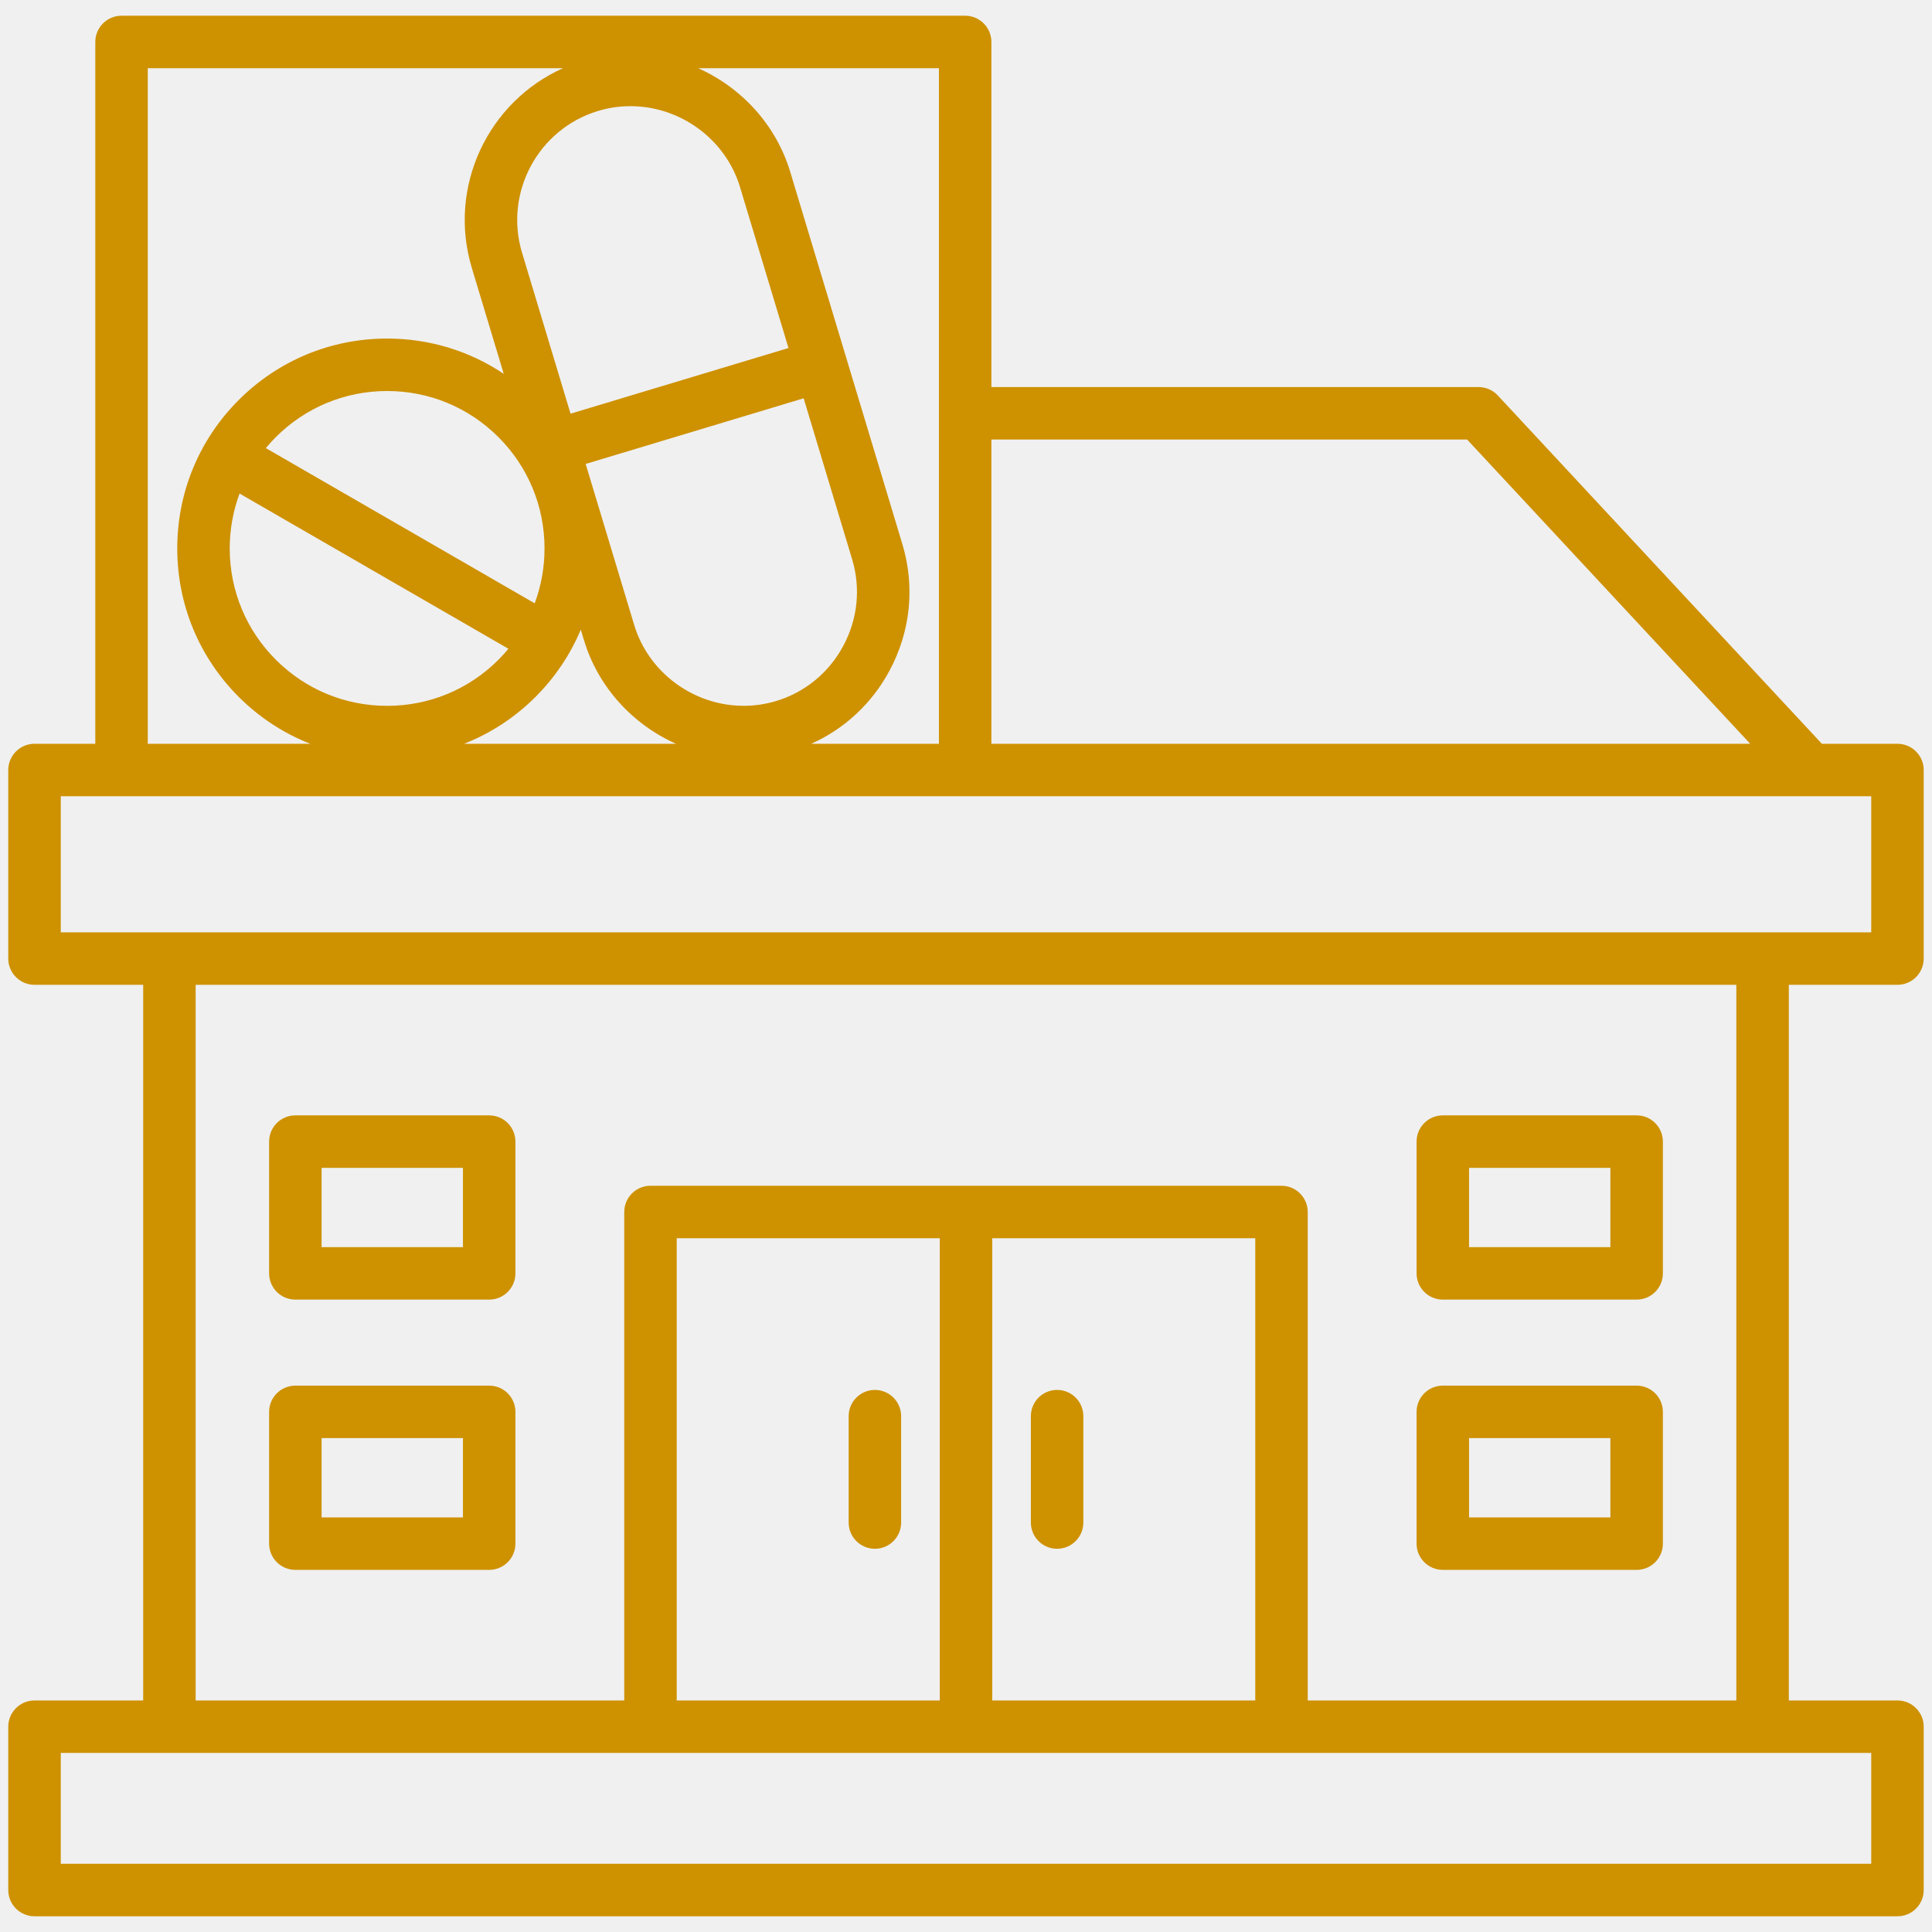
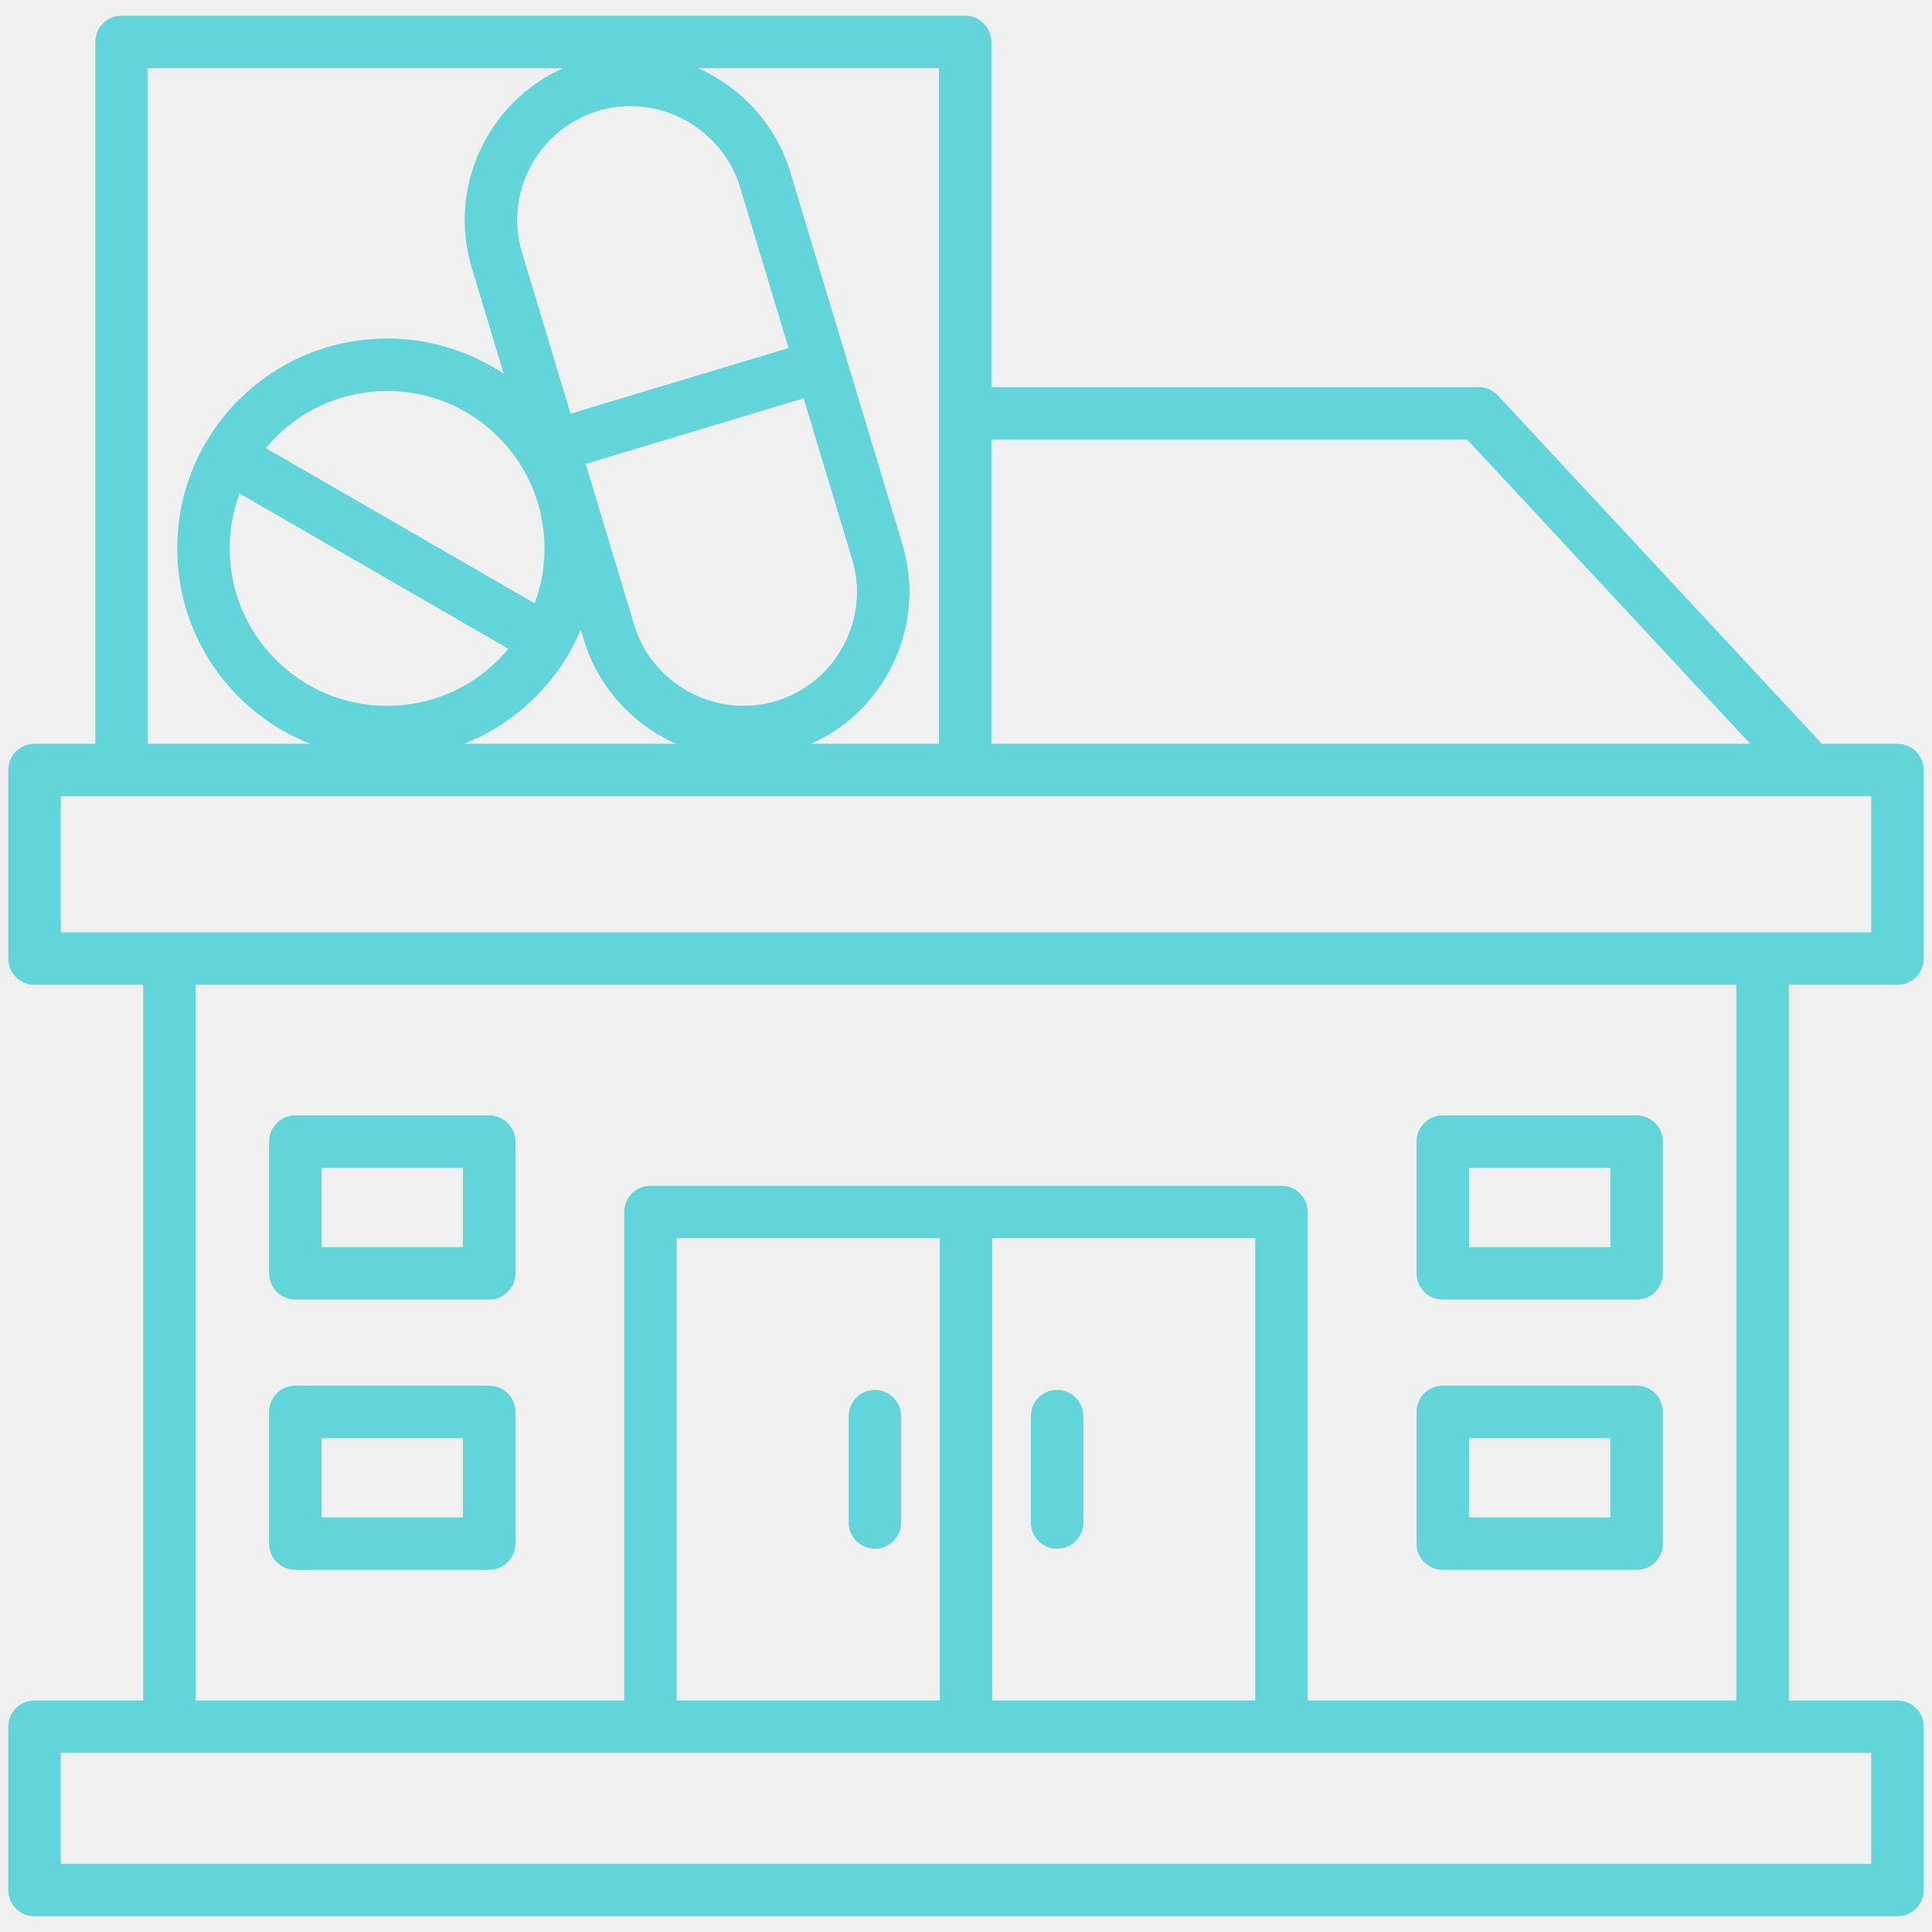
<svg xmlns="http://www.w3.org/2000/svg" width="64" height="64" viewBox="0 0 64 64" fill="none">
  <g clip-path="url(#clip0_141_1090)">
-     <path d="M35.018 51.305C34.538 51.305 34.149 50.916 34.149 50.436V46.912C34.149 46.432 34.538 46.043 35.018 46.043C35.498 46.043 35.887 46.432 35.887 46.912V50.436C35.887 50.916 35.498 51.305 35.018 51.305Z" fill="#CE9100" />
-     <path d="M28.982 51.305C28.502 51.305 28.113 50.916 28.113 50.436V46.912C28.113 46.432 28.502 46.043 28.982 46.043C29.462 46.043 29.851 46.432 29.851 46.912V50.436C29.851 50.916 29.462 51.305 28.982 51.305Z" fill="#CE9100" />
-     <path d="M54.216 43.051H47.795C47.315 43.051 46.926 42.662 46.926 42.182V37.818C46.926 37.337 47.315 36.948 47.795 36.948H54.216C54.696 36.948 55.085 37.337 55.085 37.818V42.182C55.085 42.662 54.696 43.051 54.216 43.051ZM48.664 41.313H53.346V38.686H48.664V41.313Z" fill="#CE9100" />
-     <path d="M54.216 52.004H47.795C47.315 52.004 46.926 51.615 46.926 51.135V46.77C46.926 46.29 47.315 45.901 47.795 45.901H54.216C54.696 45.901 55.085 46.29 55.085 46.77V51.135C55.085 51.615 54.696 52.004 54.216 52.004ZM48.664 50.266H53.346V47.639H48.664V50.266Z" fill="#CE9100" />
-     <path d="M16.205 43.051H9.784C9.304 43.051 8.915 42.662 8.915 42.182V37.818C8.915 37.337 9.304 36.948 9.784 36.948H16.205C16.685 36.948 17.074 37.337 17.074 37.818V42.182C17.074 42.662 16.685 43.051 16.205 43.051ZM10.653 41.313H15.336V38.686H10.653V41.313Z" fill="#CE9100" />
-     <path d="M16.205 52.004H9.784C9.304 52.004 8.915 51.615 8.915 51.135V46.77C8.915 46.29 9.304 45.901 9.784 45.901H16.205C16.685 45.901 17.074 46.29 17.074 46.77V51.135C17.074 51.615 16.685 52.004 16.205 52.004ZM10.653 50.266H15.336V47.639H10.653V50.266Z" fill="#CE9100" />
-     <path d="M62.856 32.623C63.336 32.623 63.725 32.234 63.725 31.754V25.508C63.725 25.028 63.336 24.639 62.856 24.639H60.352L49.615 13.098C49.451 12.922 49.22 12.822 48.979 12.822H32.841V1.39C32.841 0.91 32.452 0.521 31.972 0.521H4.026C3.546 0.521 3.157 0.91 3.157 1.39V24.639H1.143C0.664 24.639 0.274 25.028 0.274 25.508V31.754C0.274 32.234 0.663 32.623 1.143 32.623H4.743V56.33H1.143C0.664 56.33 0.274 56.719 0.274 57.199V62.61C0.274 63.09 0.663 63.479 1.143 63.479H62.856C63.336 63.479 63.725 63.09 63.725 62.61V57.199C63.725 56.719 63.336 56.33 62.856 56.33H59.257V32.623H62.856ZM48.6 14.56L57.978 24.639H32.841V14.56H48.6ZM31.103 24.639H26.872C27.975 24.146 28.882 23.305 29.466 22.217C30.165 20.917 30.316 19.428 29.892 18.025L26.178 5.695C25.709 4.139 24.566 2.901 23.127 2.259H31.103L31.103 24.639ZM20.883 3.517C22.546 3.517 24.038 4.619 24.514 6.196L26.12 11.529L18.9 13.704L17.293 8.371C16.694 6.381 17.826 4.273 19.816 3.674C20.163 3.569 20.522 3.517 20.883 3.517ZM24.638 23.381C22.976 23.381 21.483 22.279 21.008 20.702L19.401 15.369L26.622 13.194L28.228 18.527C28.517 19.486 28.413 20.505 27.935 21.395C27.457 22.286 26.665 22.935 25.706 23.224C25.359 23.328 25 23.381 24.638 23.381ZM17.713 19.986L8.806 14.844C8.909 14.72 9.018 14.6 9.133 14.484C10.118 13.497 11.429 12.953 12.825 12.953C14.215 12.953 15.523 13.494 16.507 14.476C17.493 15.46 18.037 16.769 18.038 18.162C18.039 18.794 17.927 19.41 17.713 19.986ZM7.936 16.349L16.842 21.491C16.739 21.615 16.631 21.735 16.516 21.851C15.531 22.838 14.22 23.382 12.825 23.382C11.434 23.382 10.125 22.841 9.141 21.858C8.155 20.875 7.612 19.566 7.61 18.173C7.61 17.54 7.722 16.925 7.936 16.349ZM17.747 23.078C18.393 22.43 18.896 21.677 19.239 20.857L19.344 21.203C19.812 22.759 20.957 23.998 22.395 24.639H15.371C16.251 24.293 17.059 23.768 17.747 23.078ZM4.895 2.259H18.65C16.162 3.373 14.822 6.194 15.629 8.873L16.687 12.384C15.554 11.624 14.22 11.215 12.825 11.215C10.964 11.215 9.216 11.94 7.902 13.256C6.591 14.571 5.87 16.317 5.872 18.175C5.874 20.033 6.599 21.778 7.913 23.09C8.599 23.774 9.403 24.295 10.278 24.639H4.895V2.259ZM2.013 26.377H61.987V30.885H2.013V26.377ZM61.987 61.741H2.013V58.068H61.987V61.741ZM41.582 56.33H32.869V41.018H41.582V56.33ZM31.131 56.33H22.417V41.018H31.131V56.33ZM57.518 56.33H43.32V40.149C43.32 39.669 42.931 39.28 42.451 39.28H21.548C21.068 39.28 20.679 39.669 20.679 40.149V56.33H6.481V32.623H57.518V56.33Z" fill="#CE9100" />
+     <path d="M35.018 51.305C34.538 51.305 34.149 50.916 34.149 50.436V46.912C34.149 46.432 34.538 46.043 35.018 46.043C35.498 46.043 35.887 46.432 35.887 46.912V50.436C35.887 50.916 35.498 51.305 35.018 51.305Z" fill="#61d5d9" />
+     <path d="M28.982 51.305C28.502 51.305 28.113 50.916 28.113 50.436V46.912C28.113 46.432 28.502 46.043 28.982 46.043C29.462 46.043 29.851 46.432 29.851 46.912V50.436C29.851 50.916 29.462 51.305 28.982 51.305Z" fill="#61d5d9" />
+     <path d="M54.216 43.051H47.795C47.315 43.051 46.926 42.662 46.926 42.182V37.818C46.926 37.337 47.315 36.948 47.795 36.948H54.216C54.696 36.948 55.085 37.337 55.085 37.818V42.182C55.085 42.662 54.696 43.051 54.216 43.051ZM48.664 41.313H53.346V38.686H48.664V41.313Z" fill="#61d5d9" />
+     <path d="M54.216 52.004H47.795C47.315 52.004 46.926 51.615 46.926 51.135V46.77C46.926 46.29 47.315 45.901 47.795 45.901H54.216C54.696 45.901 55.085 46.29 55.085 46.77V51.135C55.085 51.615 54.696 52.004 54.216 52.004ZM48.664 50.266H53.346V47.639H48.664V50.266Z" fill="#61d5d9" />
+     <path d="M16.205 43.051H9.784C9.304 43.051 8.915 42.662 8.915 42.182V37.818C8.915 37.337 9.304 36.948 9.784 36.948H16.205C16.685 36.948 17.074 37.337 17.074 37.818V42.182C17.074 42.662 16.685 43.051 16.205 43.051ZM10.653 41.313H15.336V38.686H10.653V41.313Z" fill="#61d5d9" />
+     <path d="M16.205 52.004H9.784C9.304 52.004 8.915 51.615 8.915 51.135V46.77C8.915 46.29 9.304 45.901 9.784 45.901H16.205C16.685 45.901 17.074 46.29 17.074 46.77V51.135C17.074 51.615 16.685 52.004 16.205 52.004ZM10.653 50.266H15.336V47.639H10.653V50.266Z" fill="#61d5d9" />
+     <path d="M62.856 32.623C63.336 32.623 63.725 32.234 63.725 31.754V25.508C63.725 25.028 63.336 24.639 62.856 24.639H60.352L49.615 13.098C49.451 12.922 49.22 12.822 48.979 12.822H32.841V1.39C32.841 0.91 32.452 0.521 31.972 0.521H4.026C3.546 0.521 3.157 0.91 3.157 1.39V24.639H1.143C0.664 24.639 0.274 25.028 0.274 25.508V31.754C0.274 32.234 0.663 32.623 1.143 32.623H4.743V56.33H1.143C0.664 56.33 0.274 56.719 0.274 57.199V62.61C0.274 63.09 0.663 63.479 1.143 63.479H62.856C63.336 63.479 63.725 63.09 63.725 62.61V57.199C63.725 56.719 63.336 56.33 62.856 56.33H59.257V32.623H62.856ZM48.6 14.56L57.978 24.639H32.841V14.56H48.6ZM31.103 24.639H26.872C27.975 24.146 28.882 23.305 29.466 22.217C30.165 20.917 30.316 19.428 29.892 18.025L26.178 5.695C25.709 4.139 24.566 2.901 23.127 2.259H31.103L31.103 24.639ZM20.883 3.517C22.546 3.517 24.038 4.619 24.514 6.196L26.12 11.529L18.9 13.704L17.293 8.371C16.694 6.381 17.826 4.273 19.816 3.674C20.163 3.569 20.522 3.517 20.883 3.517ZM24.638 23.381C22.976 23.381 21.483 22.279 21.008 20.702L19.401 15.369L26.622 13.194L28.228 18.527C28.517 19.486 28.413 20.505 27.935 21.395C27.457 22.286 26.665 22.935 25.706 23.224C25.359 23.328 25 23.381 24.638 23.381ZM17.713 19.986L8.806 14.844C8.909 14.72 9.018 14.6 9.133 14.484C10.118 13.497 11.429 12.953 12.825 12.953C14.215 12.953 15.523 13.494 16.507 14.476C17.493 15.46 18.037 16.769 18.038 18.162C18.039 18.794 17.927 19.41 17.713 19.986ZM7.936 16.349L16.842 21.491C16.739 21.615 16.631 21.735 16.516 21.851C15.531 22.838 14.22 23.382 12.825 23.382C11.434 23.382 10.125 22.841 9.141 21.858C8.155 20.875 7.612 19.566 7.61 18.173C7.61 17.54 7.722 16.925 7.936 16.349ZM17.747 23.078C18.393 22.43 18.896 21.677 19.239 20.857L19.344 21.203C19.812 22.759 20.957 23.998 22.395 24.639H15.371C16.251 24.293 17.059 23.768 17.747 23.078ZM4.895 2.259H18.65C16.162 3.373 14.822 6.194 15.629 8.873L16.687 12.384C15.554 11.624 14.22 11.215 12.825 11.215C10.964 11.215 9.216 11.94 7.902 13.256C6.591 14.571 5.87 16.317 5.872 18.175C5.874 20.033 6.599 21.778 7.913 23.09C8.599 23.774 9.403 24.295 10.278 24.639H4.895V2.259ZM2.013 26.377H61.987V30.885H2.013V26.377ZM61.987 61.741H2.013V58.068H61.987V61.741ZM41.582 56.33H32.869V41.018H41.582V56.33ZM31.131 56.33H22.417V41.018H31.131V56.33ZM57.518 56.33H43.32V40.149C43.32 39.669 42.931 39.28 42.451 39.28H21.548C21.068 39.28 20.679 39.669 20.679 40.149V56.33H6.481V32.623H57.518V56.33Z" fill="#61d5d9" />
  </g>
  <defs>
    <clipPath id="clip0_141_1090">
      <rect width="64" height="64" fill="white" />
    </clipPath>
  </defs>
</svg>
